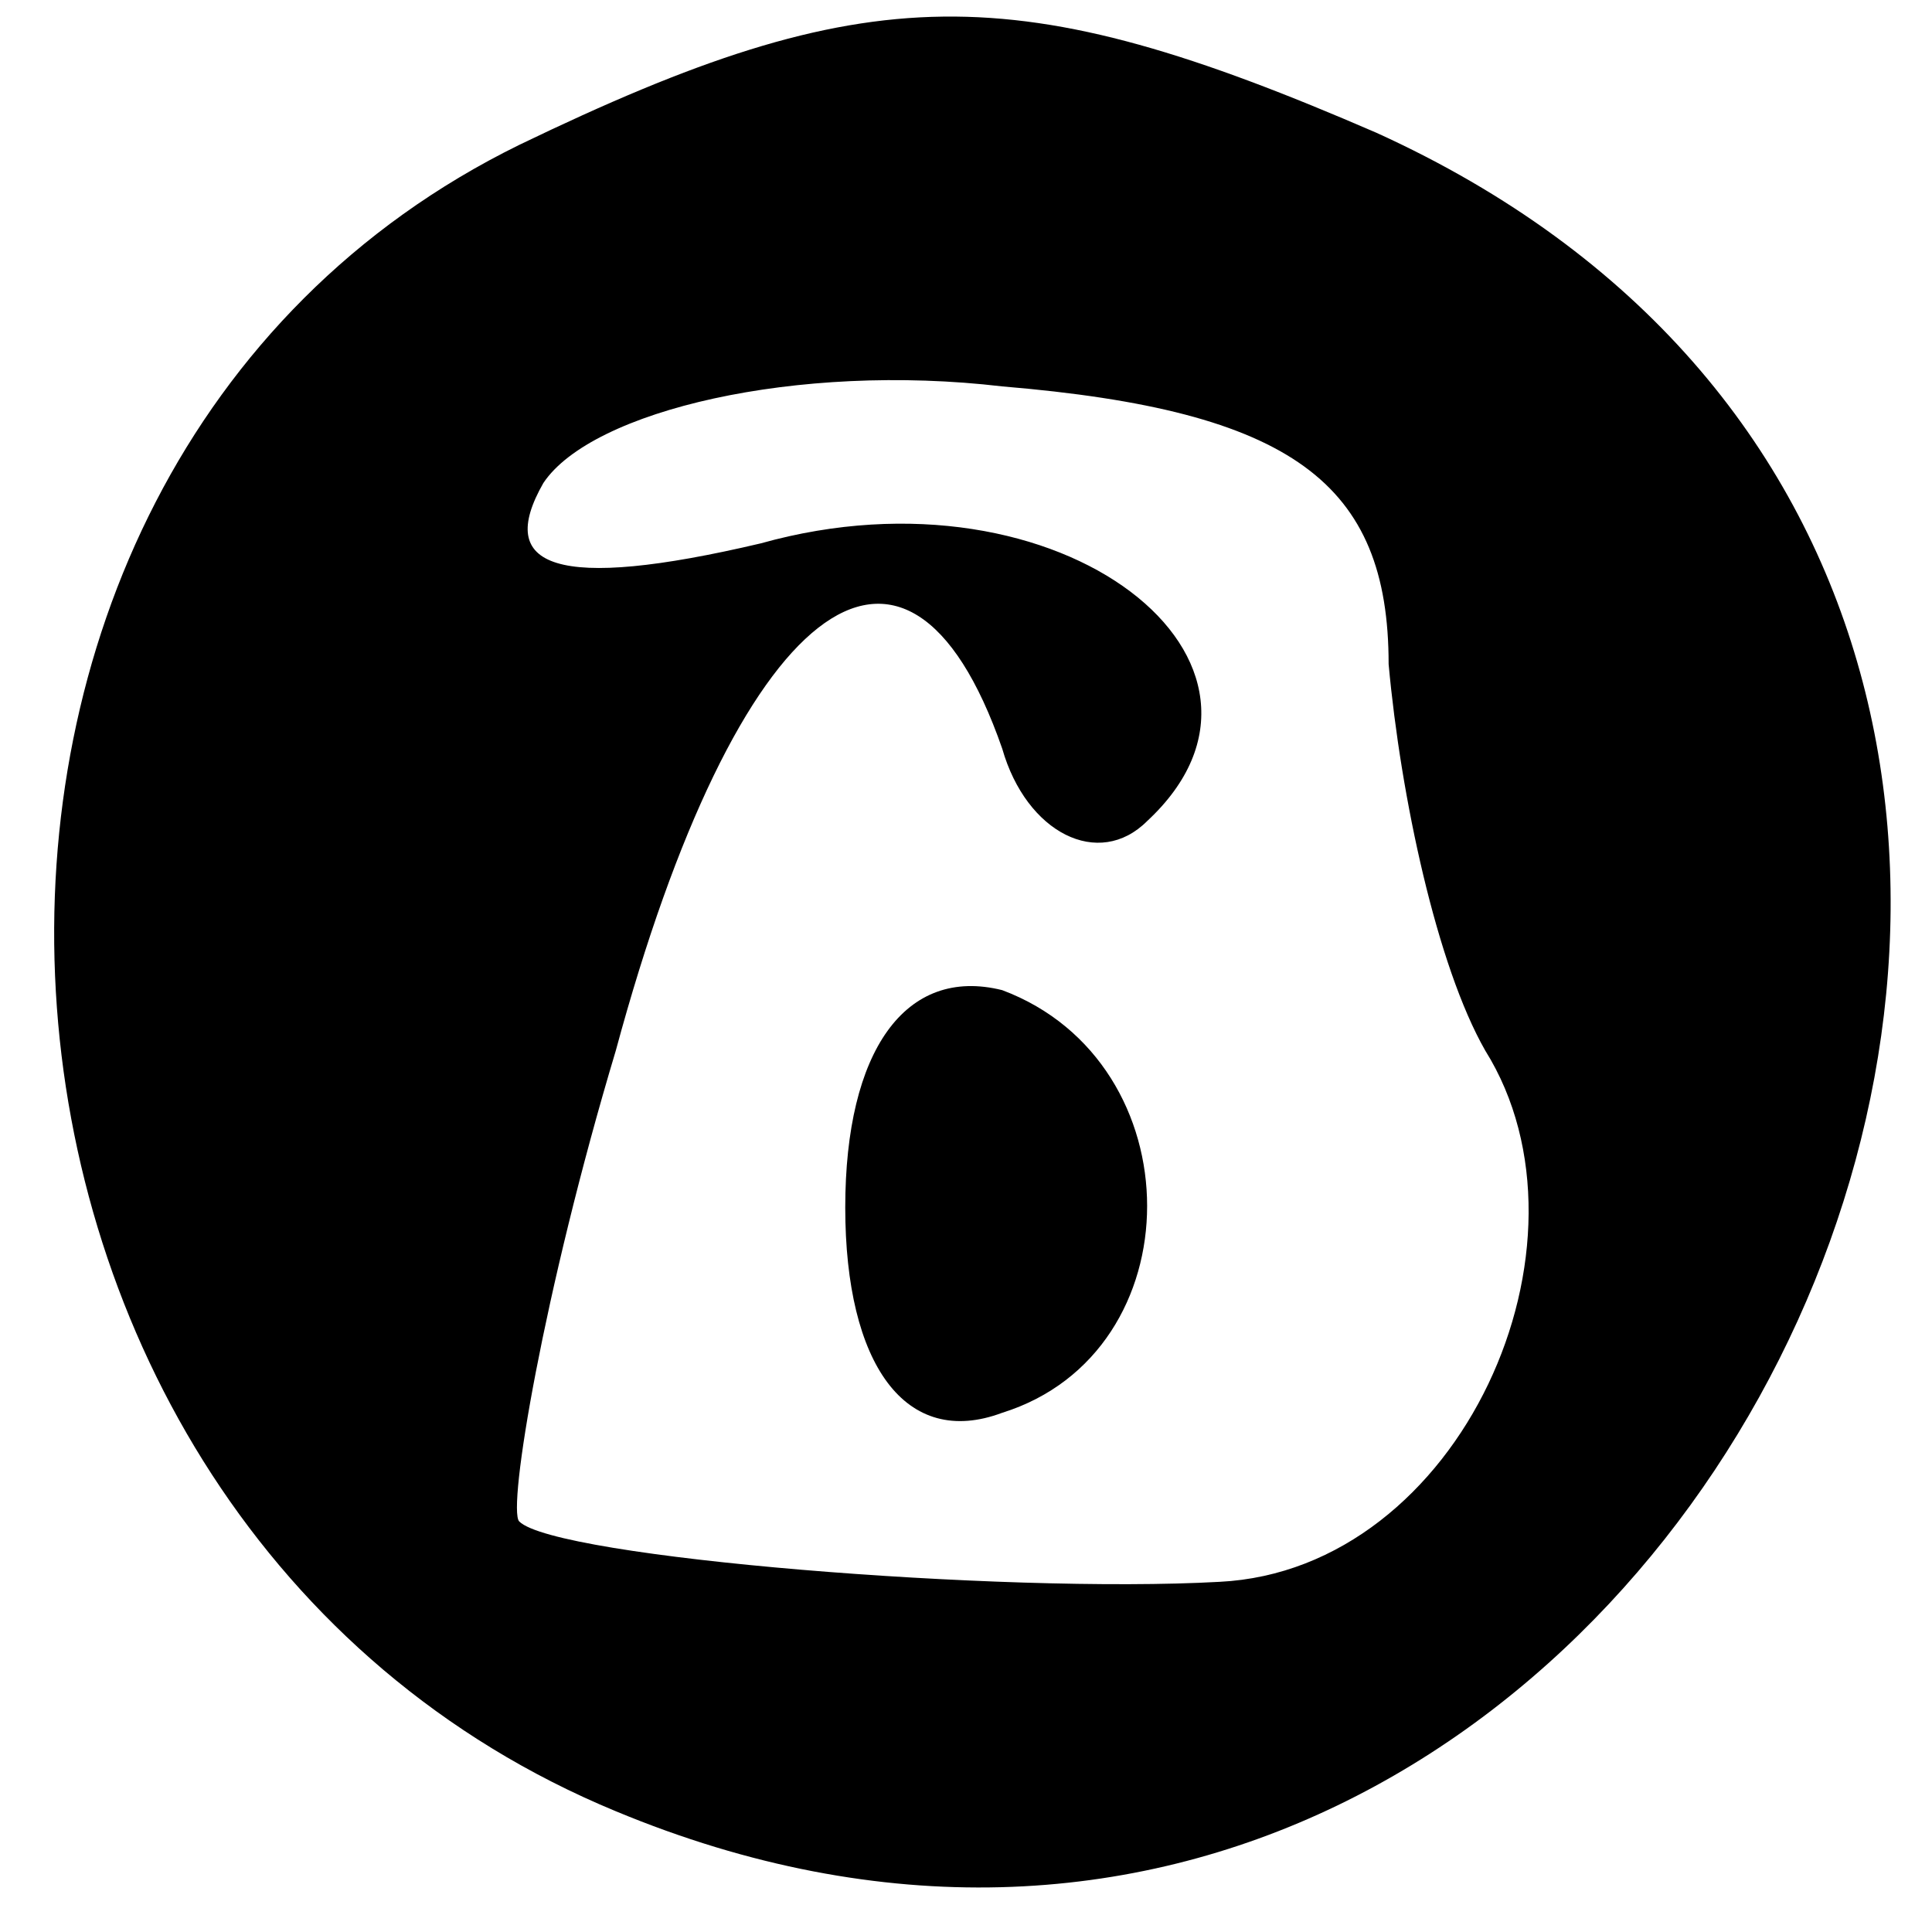
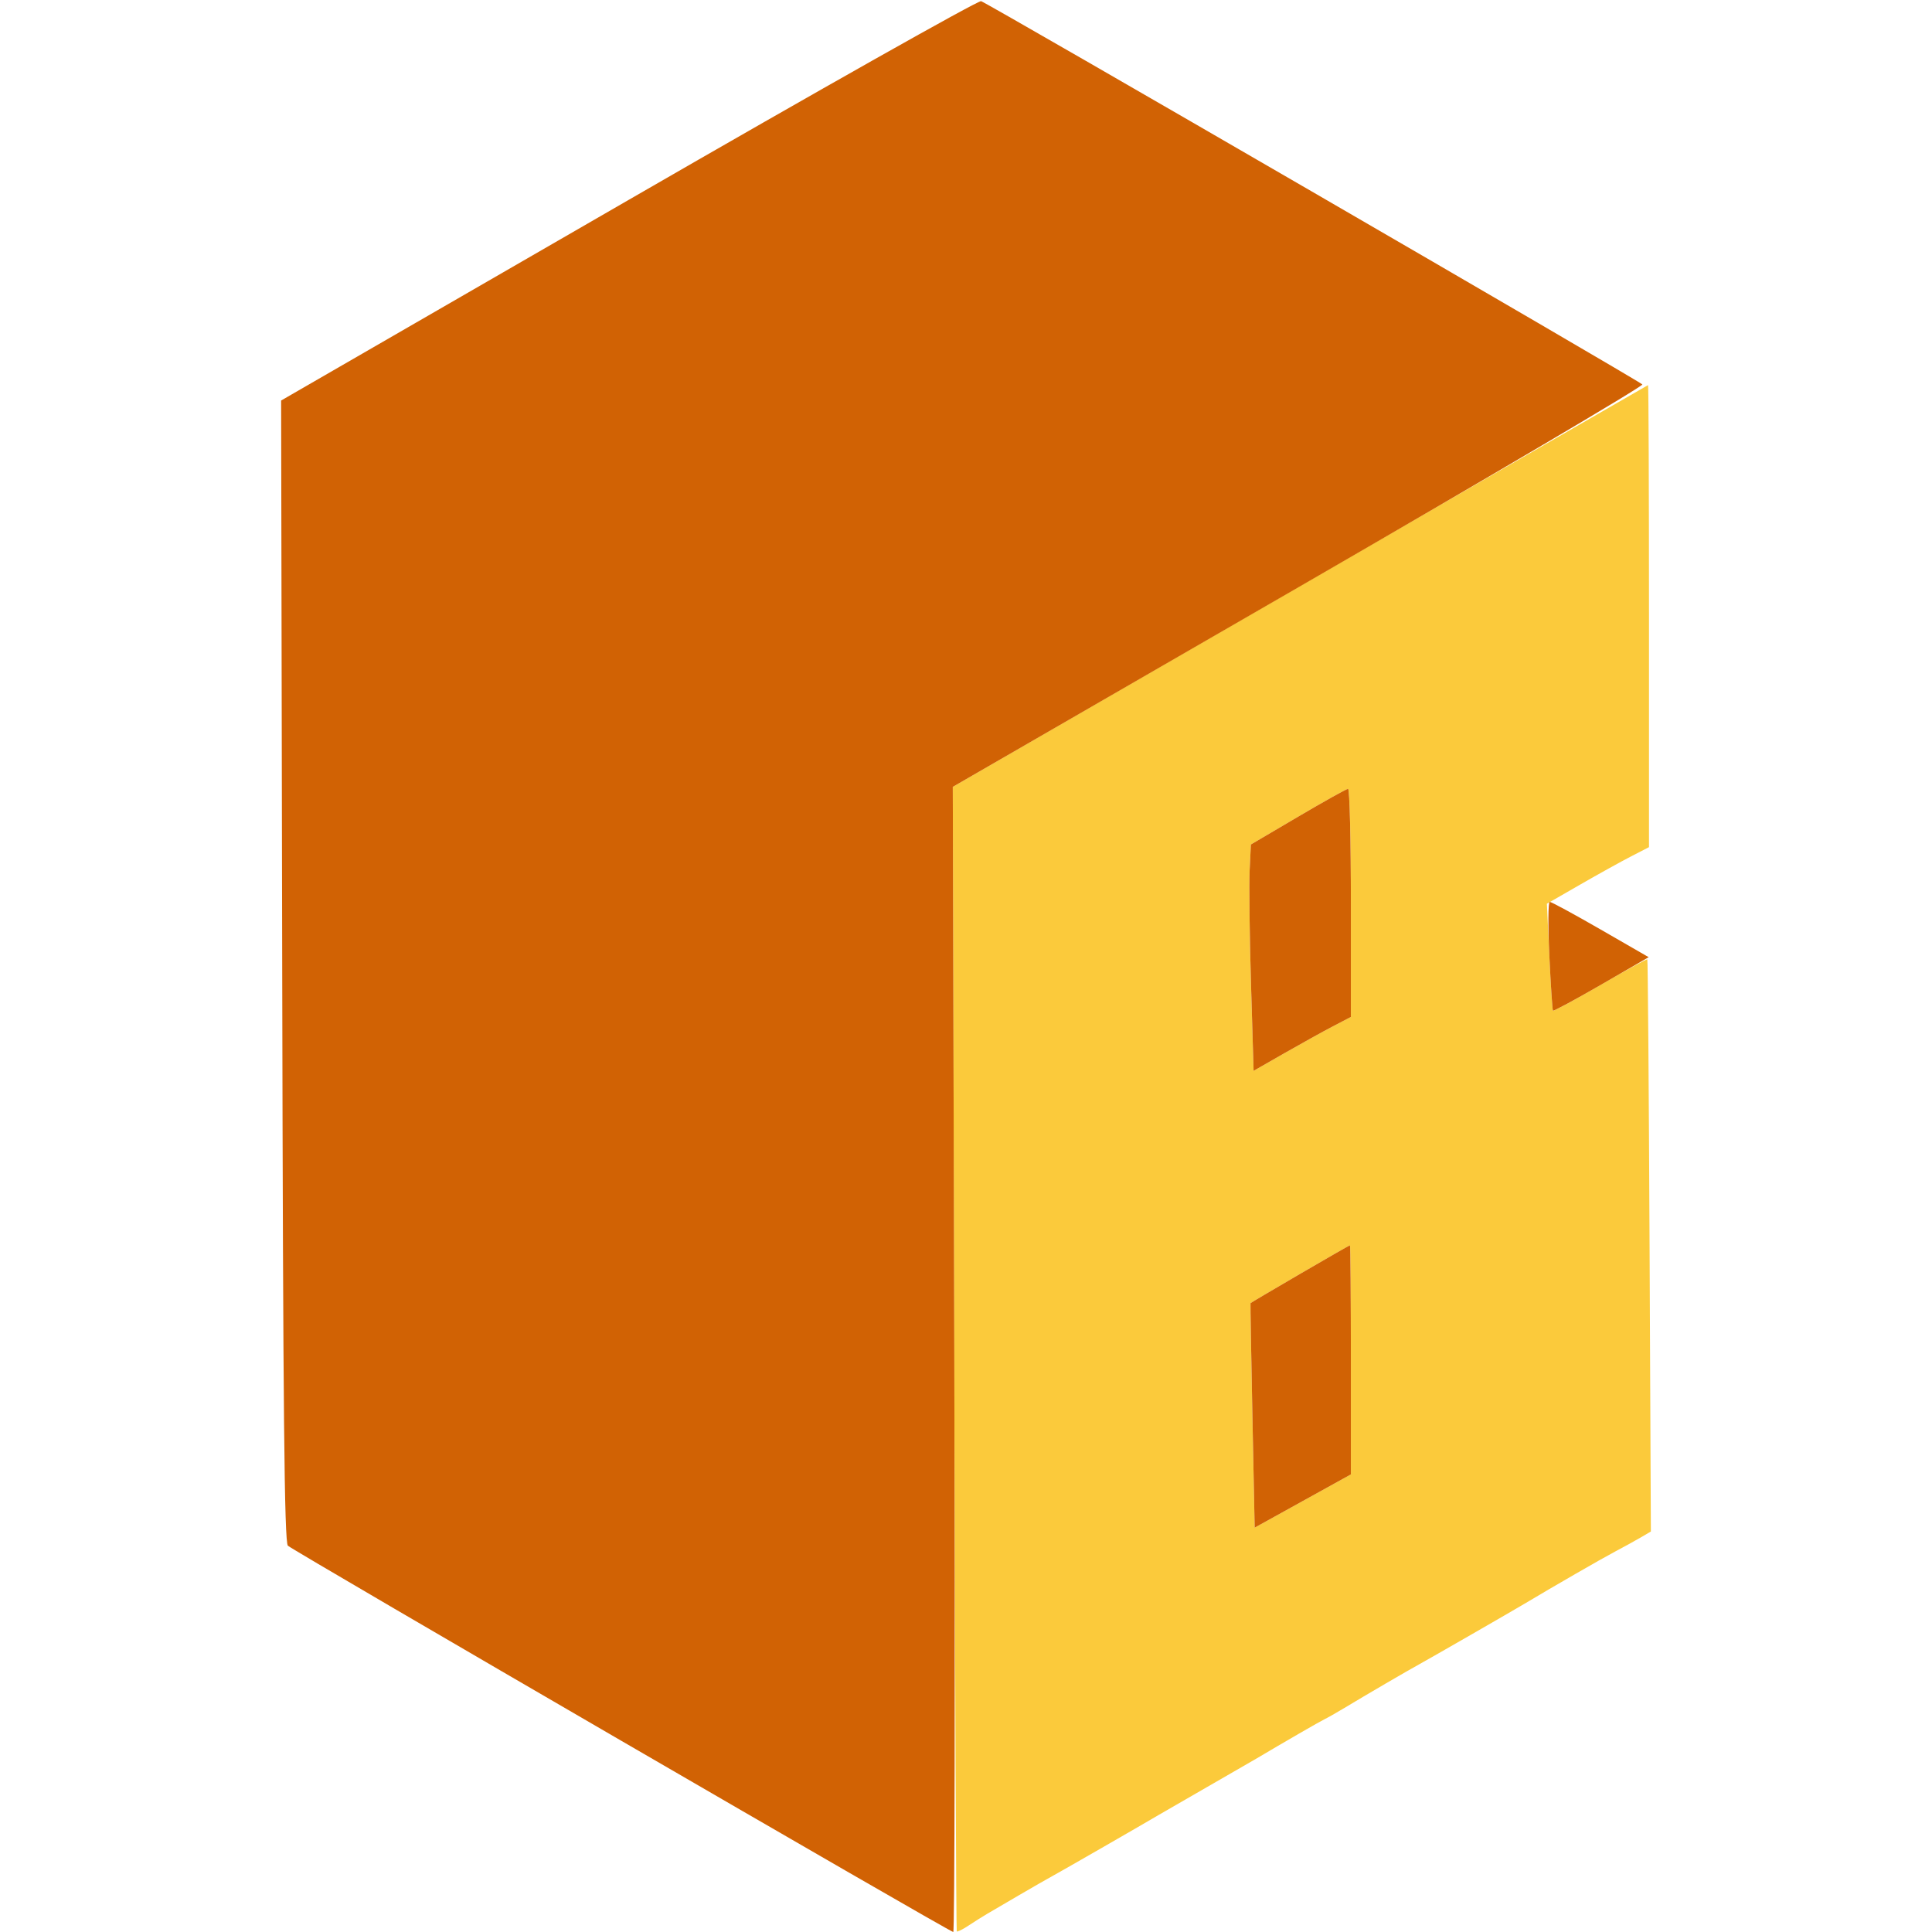
- <svg xmlns="http://www.w3.org/2000/svg" version="1.0" width="16pt" height="16pt" viewBox="0 0 16 16" preserveAspectRatio="xMidYMid meet">
-   <g transform="translate(0,16) scale(0.1,-0.1)" fill="#000000" stroke="none">
-     <path d="M43 148 c-55 -27 -50 -114 8 -138 89 -37 151 99 63 139 -30 13 -42 13 -71 -1z m72 -43 c1 -11 4 -25 8 -32 10 -16 -2 -43 -22 -44 -18 -1 -55 2 -58 5 -1 1 2 19 8 39 10 37 24 48 32 25 2 -7 8 -10 12 -6 14 13 -7 30 -32 23 -17 -4 -22 -2 -18 5 4 6 21 10 38 8 24 -2 32 -8 32 -23z" />
-     <path d="M70 60 c0 -13 5 -20 13 -17 16 5 16 29 0 35 -8 2 -13 -5 -13 -18z" />
-   </g>
+ <svg xmlns="http://www.w3.org/2000/svg" width="512" height="512" viewBox="0 0 512 512" version="1.1">
+   <path d="M 344.500 155.321 L 252.500 208.529 252.882 360.014 C 253.092 443.331, 253.394 511.652, 253.553 511.838 C 253.713 512.024, 255.116 511.331, 256.671 510.298 C 258.227 509.265, 260.400 507.894, 261.500 507.251 C 262.600 506.607, 266.415 504.375, 269.977 502.291 C 273.539 500.206, 277.692 497.825, 279.206 497 C 281.694 495.644, 303.360 483.185, 307 481.018 C 307.825 480.527, 313.675 477.152, 320 473.518 C 326.325 469.884, 332.175 466.510, 333 466.019 C 340.111 461.791, 349.779 456.207, 351 455.622 C 351.825 455.228, 354.143 453.914, 356.152 452.702 C 362.030 449.157, 373.224 442.625, 376.206 441 C 378.763 439.606, 400.636 427.026, 404 425.014 C 411.702 420.408, 424.276 413.164, 427.954 411.214 C 430.454 409.888, 433.625 408.142, 435 407.334 L 437.500 405.864 437.153 330.182 C 436.962 288.557, 436.694 254.382, 436.557 254.238 C 436.421 254.094, 430.805 257.171, 424.077 261.077 C 417.349 264.982, 411.715 268.025, 411.558 267.839 C 411.400 267.653, 410.972 261.200, 410.606 253.500 L 409.942 239.500 418.721 234.450 C 423.550 231.673, 429.637 228.298, 432.250 226.952 L 437 224.503 437 163.252 C 437 129.563, 436.887 102.025, 436.750 102.056 C 436.613 102.088, 395.100 126.057, 344.500 155.321 M 344 216.440 L 331.500 223.798 331.167 230.649 C 330.984 234.417, 331.145 247.914, 331.526 260.642 L 332.217 283.784 340.359 279.123 C 344.836 276.560, 350.637 273.347, 353.250 271.983 L 358 269.503 358 239.252 C 358 222.613, 357.663 209.019, 357.250 209.041 C 356.837 209.064, 350.875 212.393, 344 216.440 M 344.500 337.609 C 337.350 341.778, 331.455 345.259, 331.400 345.345 C 331.345 345.430, 331.570 358.853, 331.900 375.174 L 332.500 404.848 345.250 397.791 L 358 390.733 358 360.367 C 358 343.665, 357.887 330.006, 357.750 330.014 C 357.613 330.022, 351.650 333.439, 344.500 337.609" stroke="none" fill="#fbca3b" fill-rule="evenodd" />
+   <path d="M 166.500 53.030 L 74.500 106.142 74.790 257.321 C 75.014 373.983, 75.357 408.757, 76.290 409.624 C 77.827 411.052, 251.702 512, 252.625 512 C 253.002 512, 253.128 443.718, 252.905 360.262 L 252.500 208.525 344.237 155.550 C 394.693 126.413, 435.643 102.262, 435.237 101.879 C 433.897 100.615, 261.531 0.709, 260 0.309 C 259.175 0.094, 217.100 23.818, 166.500 53.030 M 344 216.440 L 331.500 223.798 331.167 230.649 C 330.984 234.417, 331.145 247.914, 331.526 260.642 L 332.217 283.784 340.359 279.123 C 344.836 276.560, 350.637 273.347, 353.250 271.983 L 358 269.503 358 239.252 C 358 222.613, 357.663 209.019, 357.250 209.041 C 356.837 209.064, 350.875 212.393, 344 216.440 M 410.591 253.250 C 410.965 261.087, 411.397 267.650, 411.551 267.832 C 411.705 268.015, 417.476 264.902, 424.375 260.914 L 436.919 253.664 424.209 246.341 C 417.219 242.313, 411.143 239.013, 410.706 239.009 C 410.269 239.004, 410.218 245.412, 410.591 253.250 M 344.500 337.609 C 337.350 341.778, 331.455 345.259, 331.400 345.345 C 331.345 345.430, 331.570 358.853, 331.900 375.174 L 332.500 404.848 345.250 397.791 L 358 390.733 358 360.367 C 358 343.665, 357.887 330.006, 357.750 330.014 C 357.613 330.022, 351.650 333.439, 344.500 337.609" stroke="none" fill="#d16204" fill-rule="evenodd" />
</svg>
